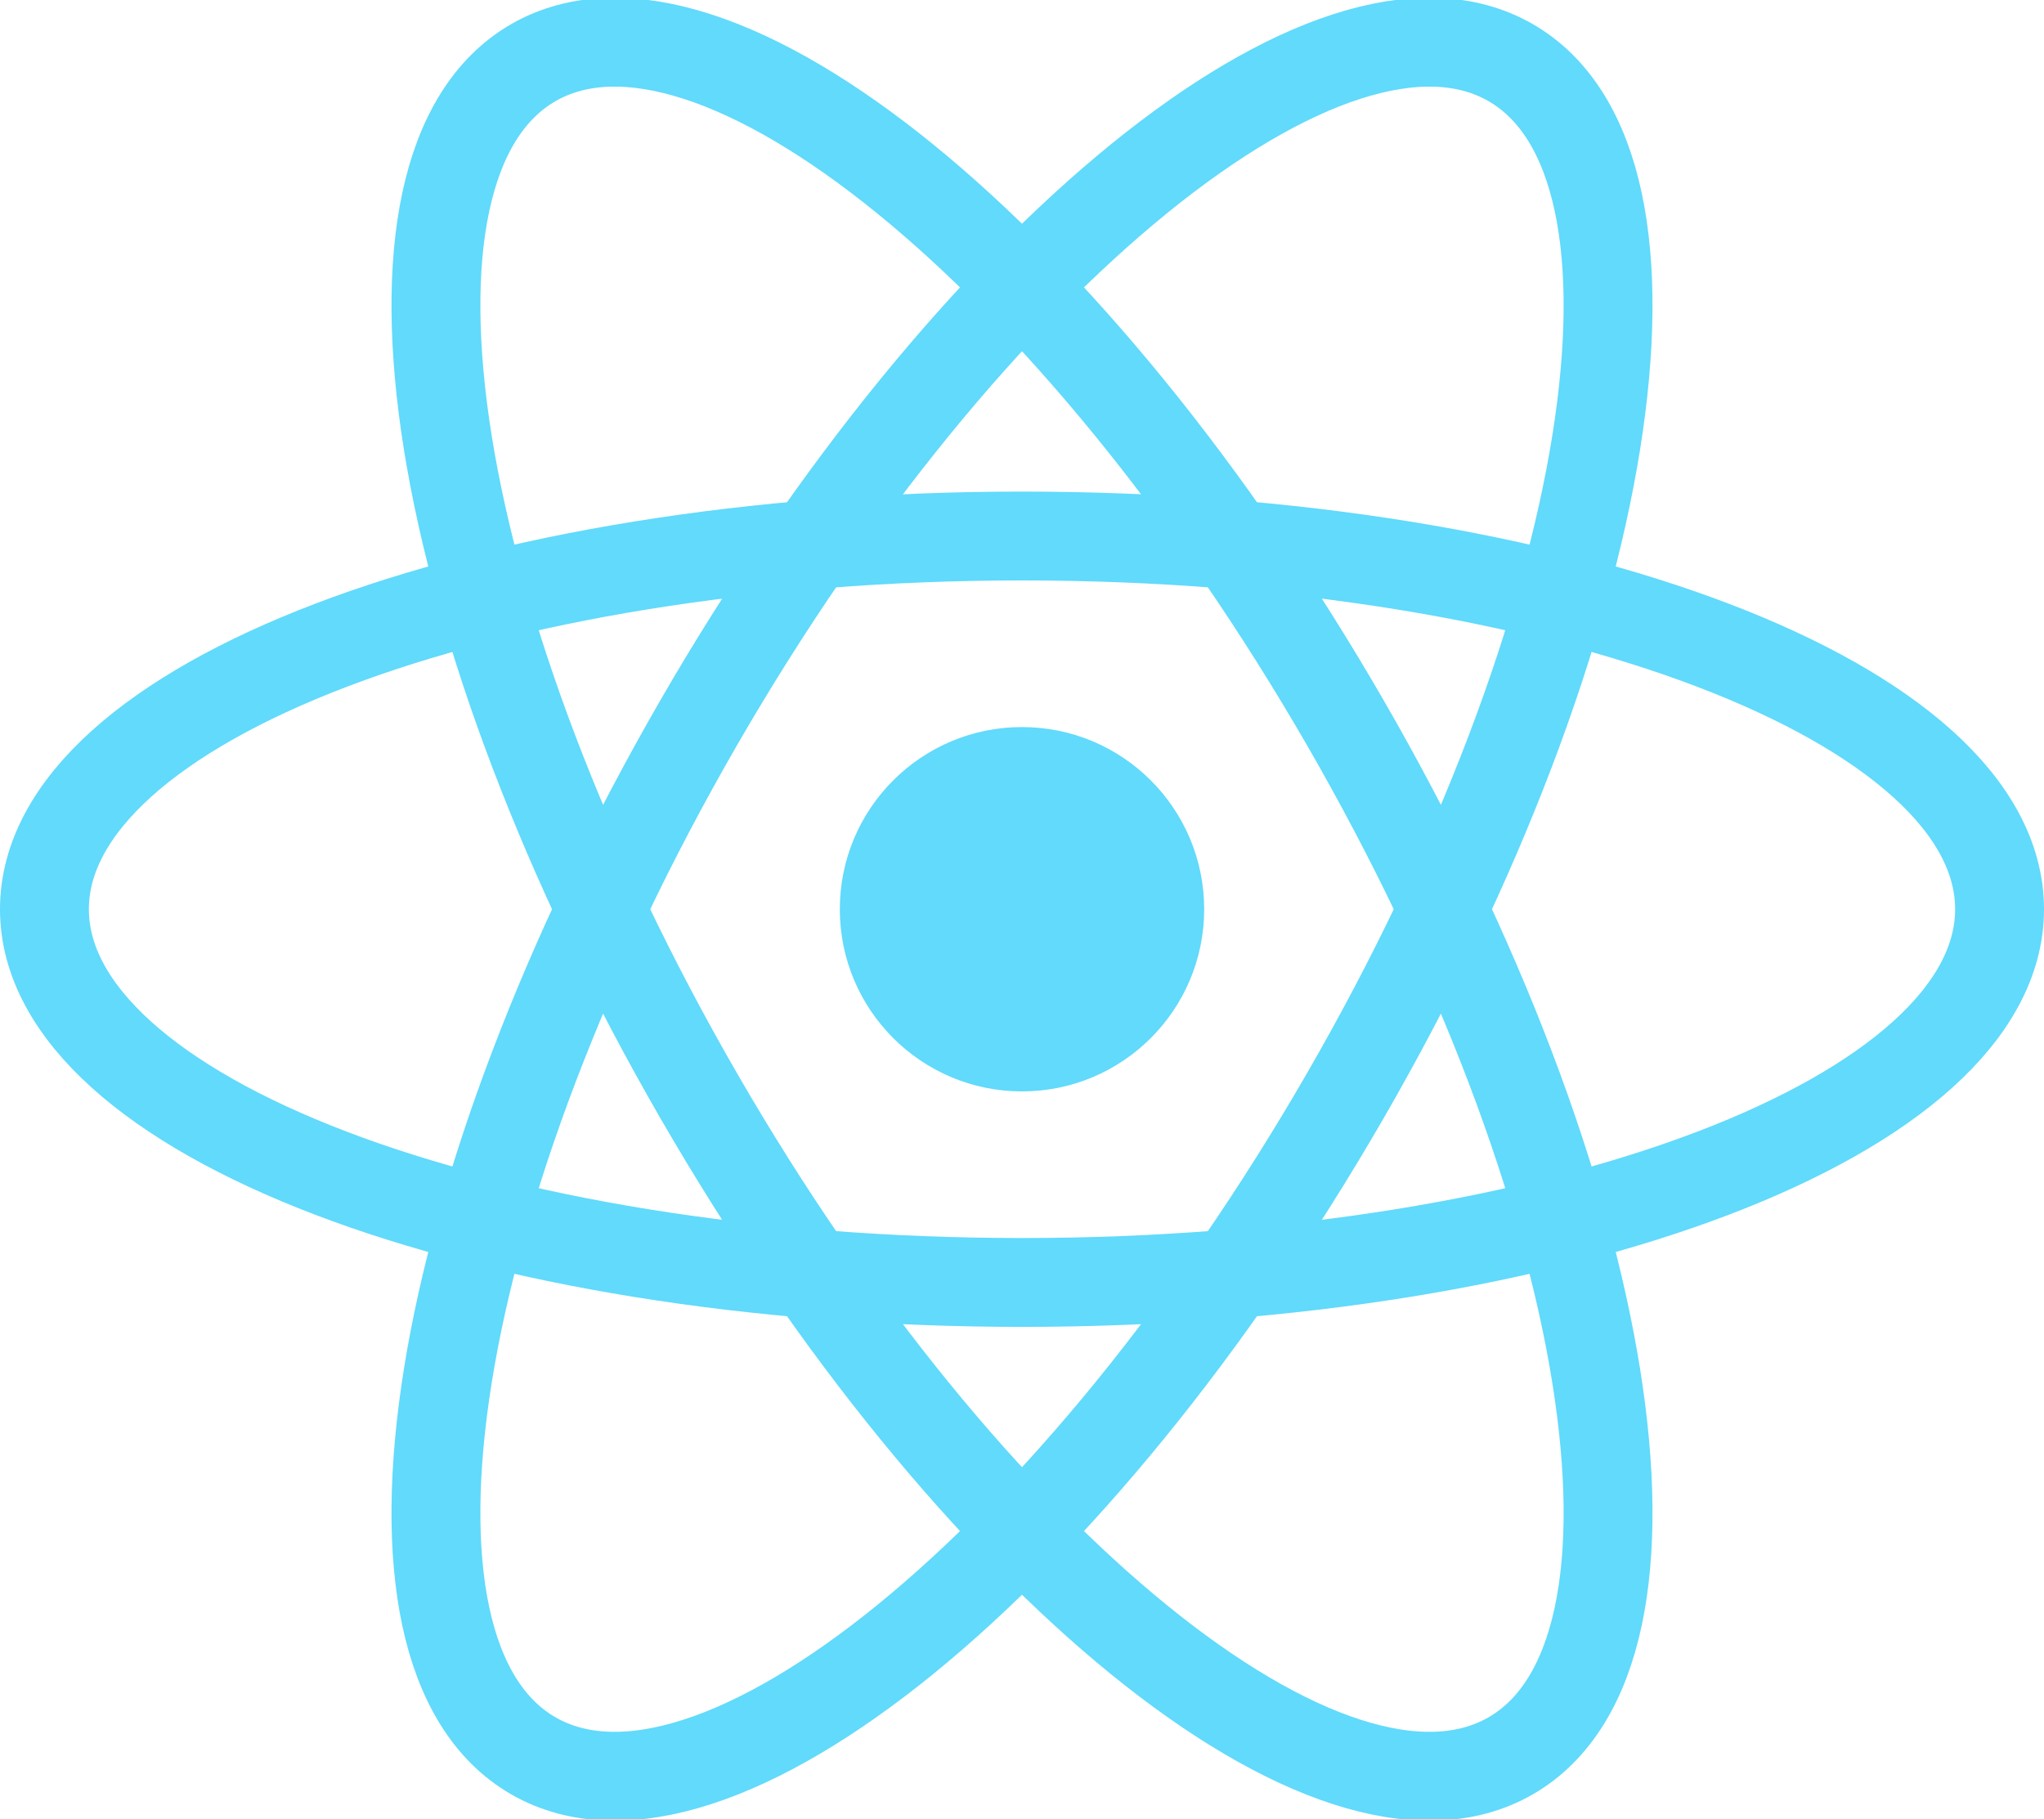
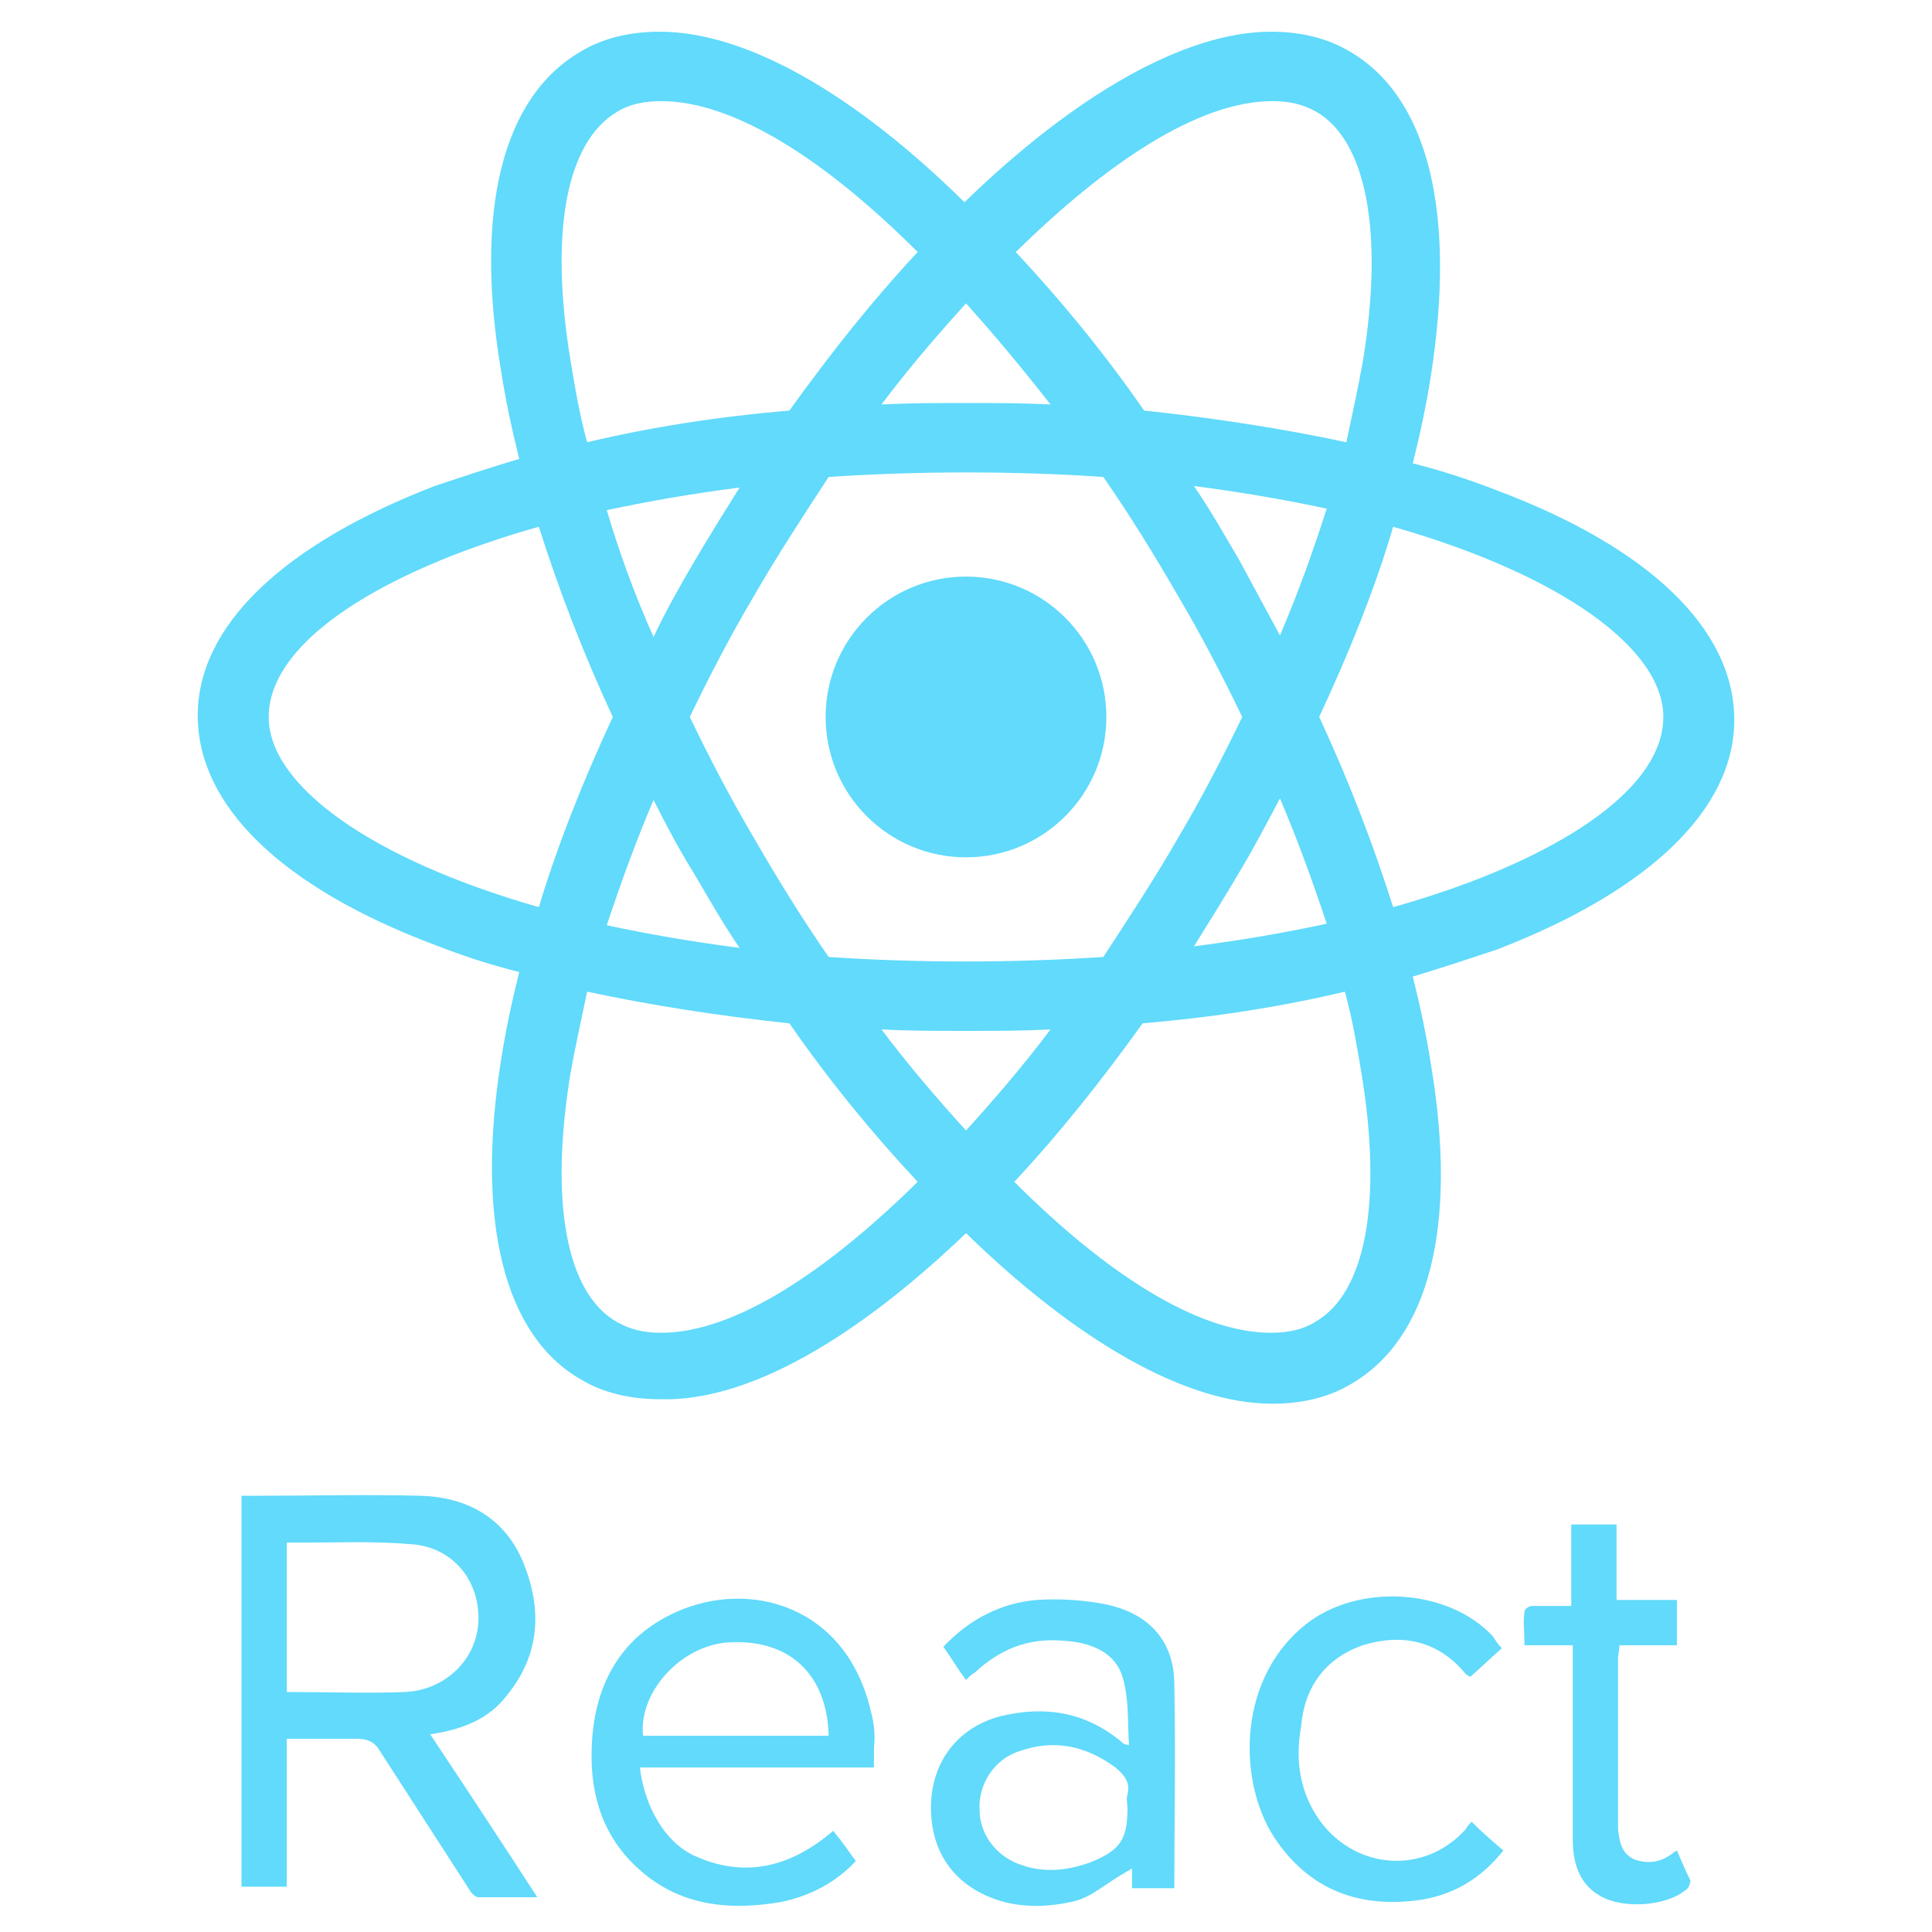
- <svg xmlns="http://www.w3.org/2000/svg" viewBox="-11.5 -10.232 23 20.463">
-   <circle cx="0" cy="0" r="2.05" fill="#61dafb" />
-   <g stroke="#61dafb" stroke-width="1" fill="none">
-     <ellipse rx="11" ry="4.2" />
-     <ellipse rx="11" ry="4.2" transform="rotate(60)" />
-     <ellipse rx="11" ry="4.2" transform="rotate(120)" />
+ <svg xmlns="http://www.w3.org/2000/svg" enable-background="new 0 0 128 128" viewBox="0 0 128 128">
+   <g fill="#61DAFB">
+     <circle cx="64" cy="47.5" r="9.3" />
+     <path d="M64 81.7c7.3 7.1 14.5 11.3 20.3 11.3 1.9 0 3.7-.4 5.2-1.3 5.2-3 7.1-10.5 5.3-21.2-.3-1.9-.7-3.8-1.2-5.8 2-.6 3.8-1.2 5.6-1.8 10.1-3.9 15.7-9.3 15.7-15.2 0-6-5.6-11.4-15.7-15.2-1.8-.7-3.6-1.3-5.6-1.8.5-2 .9-3.9 1.2-5.8 1.7-10.9-.2-18.5-5.4-21.5-1.5-.9-3.3-1.3-5.2-1.3-5.7 0-13 4.2-20.3 11.3-7.2-7.1-14.4-11.3-20.2-11.3-1.9 0-3.7.4-5.2 1.3-5.2 3-7.1 10.5-5.3 21.2.3 1.9.7 3.8 1.2 5.8-2 .6-3.8 1.2-5.6 1.8-10.1 3.9-15.7 9.3-15.7 15.2 0 6 5.6 11.4 15.7 15.2 1.8.7 3.6 1.3 5.6 1.8-.5 2-.9 3.9-1.2 5.8-1.7 10.7.2 18.3 5.3 21.2 1.5.9 3.3 1.3 5.2 1.3 5.8.2 13-4 20.3-11zm-5.6-13.5c1.8.1 3.7.1 5.6.1 1.9 0 3.8 0 5.6-.1-1.8 2.4-3.7 4.6-5.6 6.7-1.9-2.1-3.8-4.3-5.6-6.7zm-12.4-10.3c1 1.7 1.9 3.3 3 4.9-3.1-.4-6-.9-8.8-1.5.9-2.7 1.9-5.5 3.1-8.3.8 1.6 1.7 3.3 2.7 4.9zm-5.8-24.1c2.8-.6 5.7-1.1 8.8-1.5-1 1.6-2 3.2-3 4.9-1 1.7-1.9 3.3-2.7 5-1.3-2.9-2.3-5.7-3.1-8.4zm5.5 13.7c1.3-2.7 2.7-5.4 4.3-8.1 1.5-2.6 3.2-5.2 4.9-7.8 3-.2 6-.3 9.1-.3 3.2 0 6.2.1 9.1.3 1.8 2.6 3.4 5.2 4.9 7.8 1.6 2.7 3 5.4 4.3 8.1-1.3 2.7-2.7 5.4-4.3 8.1-1.5 2.6-3.2 5.2-4.9 7.8-3 .2-6 .3-9.1.3-3.2 0-6.2-.1-9.1-.3-1.8-2.6-3.4-5.2-4.9-7.8-1.6-2.7-3-5.4-4.3-8.1zm39.1-5.4l-2.7-5c-1-1.7-1.9-3.3-3-4.9 3.1.4 6 .9 8.8 1.5-.9 2.8-1.9 5.6-3.1 8.4zm0 10.8c1.2 2.8 2.2 5.6 3.1 8.3-2.8.6-5.7 1.1-8.8 1.5 1-1.6 2-3.2 3-4.9.9-1.5 1.8-3.2 2.7-4.9zm2.3 34.7c-.8.5-1.8.7-2.9.7-4.9 0-11-4-17-10 2.9-3.1 5.7-6.6 8.5-10.5 4.7-.4 9.2-1.1 13.4-2.1.5 1.8.8 3.6 1.1 5.4 1.4 8.5.3 14.6-3.1 16.5zm5.2-52.7c11.2 3.2 17.9 8.1 17.9 12.6 0 3.9-4.6 7.8-12.7 10.9-1.6.6-3.4 1.2-5.2 1.7-1.3-4.1-2.9-8.3-4.9-12.6 2-4.3 3.7-8.5 4.9-12.6zm-8-28.2c1.1 0 2 .2 2.9.7 3.3 1.9 4.5 7.9 3.1 16.5-.3 1.7-.7 3.5-1.1 5.4-4.2-.9-8.7-1.6-13.4-2.1-2.7-3.9-5.6-7.4-8.5-10.5 6-5.9 12.1-10 17-10zm-14.7 20.1c-1.8-.1-3.7-.1-5.6-.1s-3.8 0-5.6.1c1.8-2.4 3.7-4.6 5.6-6.7 1.9 2.1 3.8 4.4 5.6 6.7zm-28.7-19.4c.8-.5 1.8-.7 2.9-.7 4.9 0 11 4 17 10-2.9 3.1-5.7 6.6-8.5 10.5-4.7.4-9.2 1.1-13.4 2.1-.5-1.8-.8-3.6-1.1-5.4-1.4-8.5-.3-14.5 3.1-16.5zm-5.2 52.7c-11.2-3.2-17.9-8.1-17.9-12.6 0-3.9 4.6-7.8 12.7-10.9 1.6-.6 3.4-1.2 5.2-1.7 1.3 4.1 2.9 8.3 4.9 12.6-2 4.3-3.7 8.6-4.9 12.6zm2.1 11c.3-1.7.7-3.5 1.1-5.4 4.2.9 8.7 1.6 13.4 2.1 2.7 3.9 5.6 7.4 8.5 10.5-6 5.9-12.1 10-17 10-1.1 0-2-.2-2.9-.7-3.4-1.9-4.5-8-3.1-16.5zM33.6 112.3c2.2-2.7 2.3-5.7 1.1-8.7-1.2-3-3.7-4.4-6.8-4.5-3.7-.1-7.5 0-11.2 0h-.7v25.9h3v-9.8h4.7c.6 0 1.1.2 1.4.7l6 9.3c.1.2.4.5.6.5h3.9c-2.4-3.7-4.7-7.2-7.1-10.8 2.1-.3 3.9-1 5.1-2.6zm-14.6-.2v-9.9h1.1c2.3 0 4.7-.1 7 .1 2.7.1 4.6 2.2 4.6 4.9s-2.2 4.8-4.9 4.9c-2.4.1-4.8 0-7.8 0zM57.7 113.4c-1.6-7-8-8.8-12.9-6.6-3.8 1.7-5.5 5-5.6 9.1-.1 3.1.8 5.9 3.2 8 2.7 2.4 6 2.7 9.4 2.1 1.9-.4 3.6-1.3 4.9-2.7-.5-.7-1-1.4-1.5-2-2.8 2.4-5.9 3.2-9.3 1.6-2.2-1.1-3.3-3.8-3.5-5.8h15.5v-1.3c.1-.9 0-1.7-.2-2.4zm-15.1 1.6c-.3-3 2.7-6.2 6-6.2 3.8-.1 6.2 2.2 6.3 6.2h-12.3zM73.3 106.3c-1.5-.3-3.1-.4-4.6-.3-2.4.2-4.5 1.3-6.2 3.1.5.7.9 1.4 1.5 2.2.2-.2.4-.4.6-.5 1.6-1.5 3.5-2.3 5.8-2.1 1.8.1 3.5.7 4 2.5.4 1.4.3 2.9.4 4.4-.3 0-.4-.1-.5-.2-2.4-2-5.1-2.4-8-1.7-2.7.7-4.4 2.8-4.6 5.5-.2 3.1 1.2 5.4 3.9 6.5 1.7.7 3.6.7 5.4.3 1.4-.3 2-1.1 4-2.2v1.3h2.8c0-4 .1-8.9 0-13.5 0-2.9-1.7-4.7-4.5-5.3zm1.4 12.6c-.1.3 0 .6 0 .9 0 2.1-.5 2.8-2.5 3.6-1.4.5-2.9.7-4.4.2-1.7-.5-2.9-2-2.9-3.7-.1-1.7 1-3.4 2.7-3.9 2.3-.8 4.4-.3 6.3 1.1.6.5 1 1 .8 1.8zM90.3 109c2.6-.8 5-.3 6.8 1.9l.3.2c.7-.6 1.3-1.2 2.1-1.9-.3-.3-.4-.5-.6-.8-2.9-3.1-8.6-3.5-12.1-1-4.9 3.6-4.8 10.6-2.4 14.3 2.3 3.5 5.6 4.7 9.5 4.2 2.3-.3 4.2-1.4 5.7-3.3-.7-.6-1.4-1.2-2.1-1.9-.2.2-.3.3-.4.5-2.7 3-7.2 2.7-9.6-.5-1.4-1.9-1.7-4.1-1.3-6.3.2-2.5 1.5-4.5 4.1-5.4zM111.1 122.6c-.2.1-.3.2-.3.2-.8.6-1.6.7-2.5.4-.9-.4-1-1.2-1.1-2v-11.4c0-.2 0 .2.1-.8h3.8v-3h-4v-5h-3v5.4h-2.6c-.2 0-.5.2-.5.4-.1.7 0 1.2 0 2.2h3.2v12.8c0 1.6.4 3 1.8 3.8 1.5.9 4.4.7 5.7-.4.2-.1.3-.5.3-.6-.3-.6-.6-1.3-.9-2z" />
  </g>
</svg>
